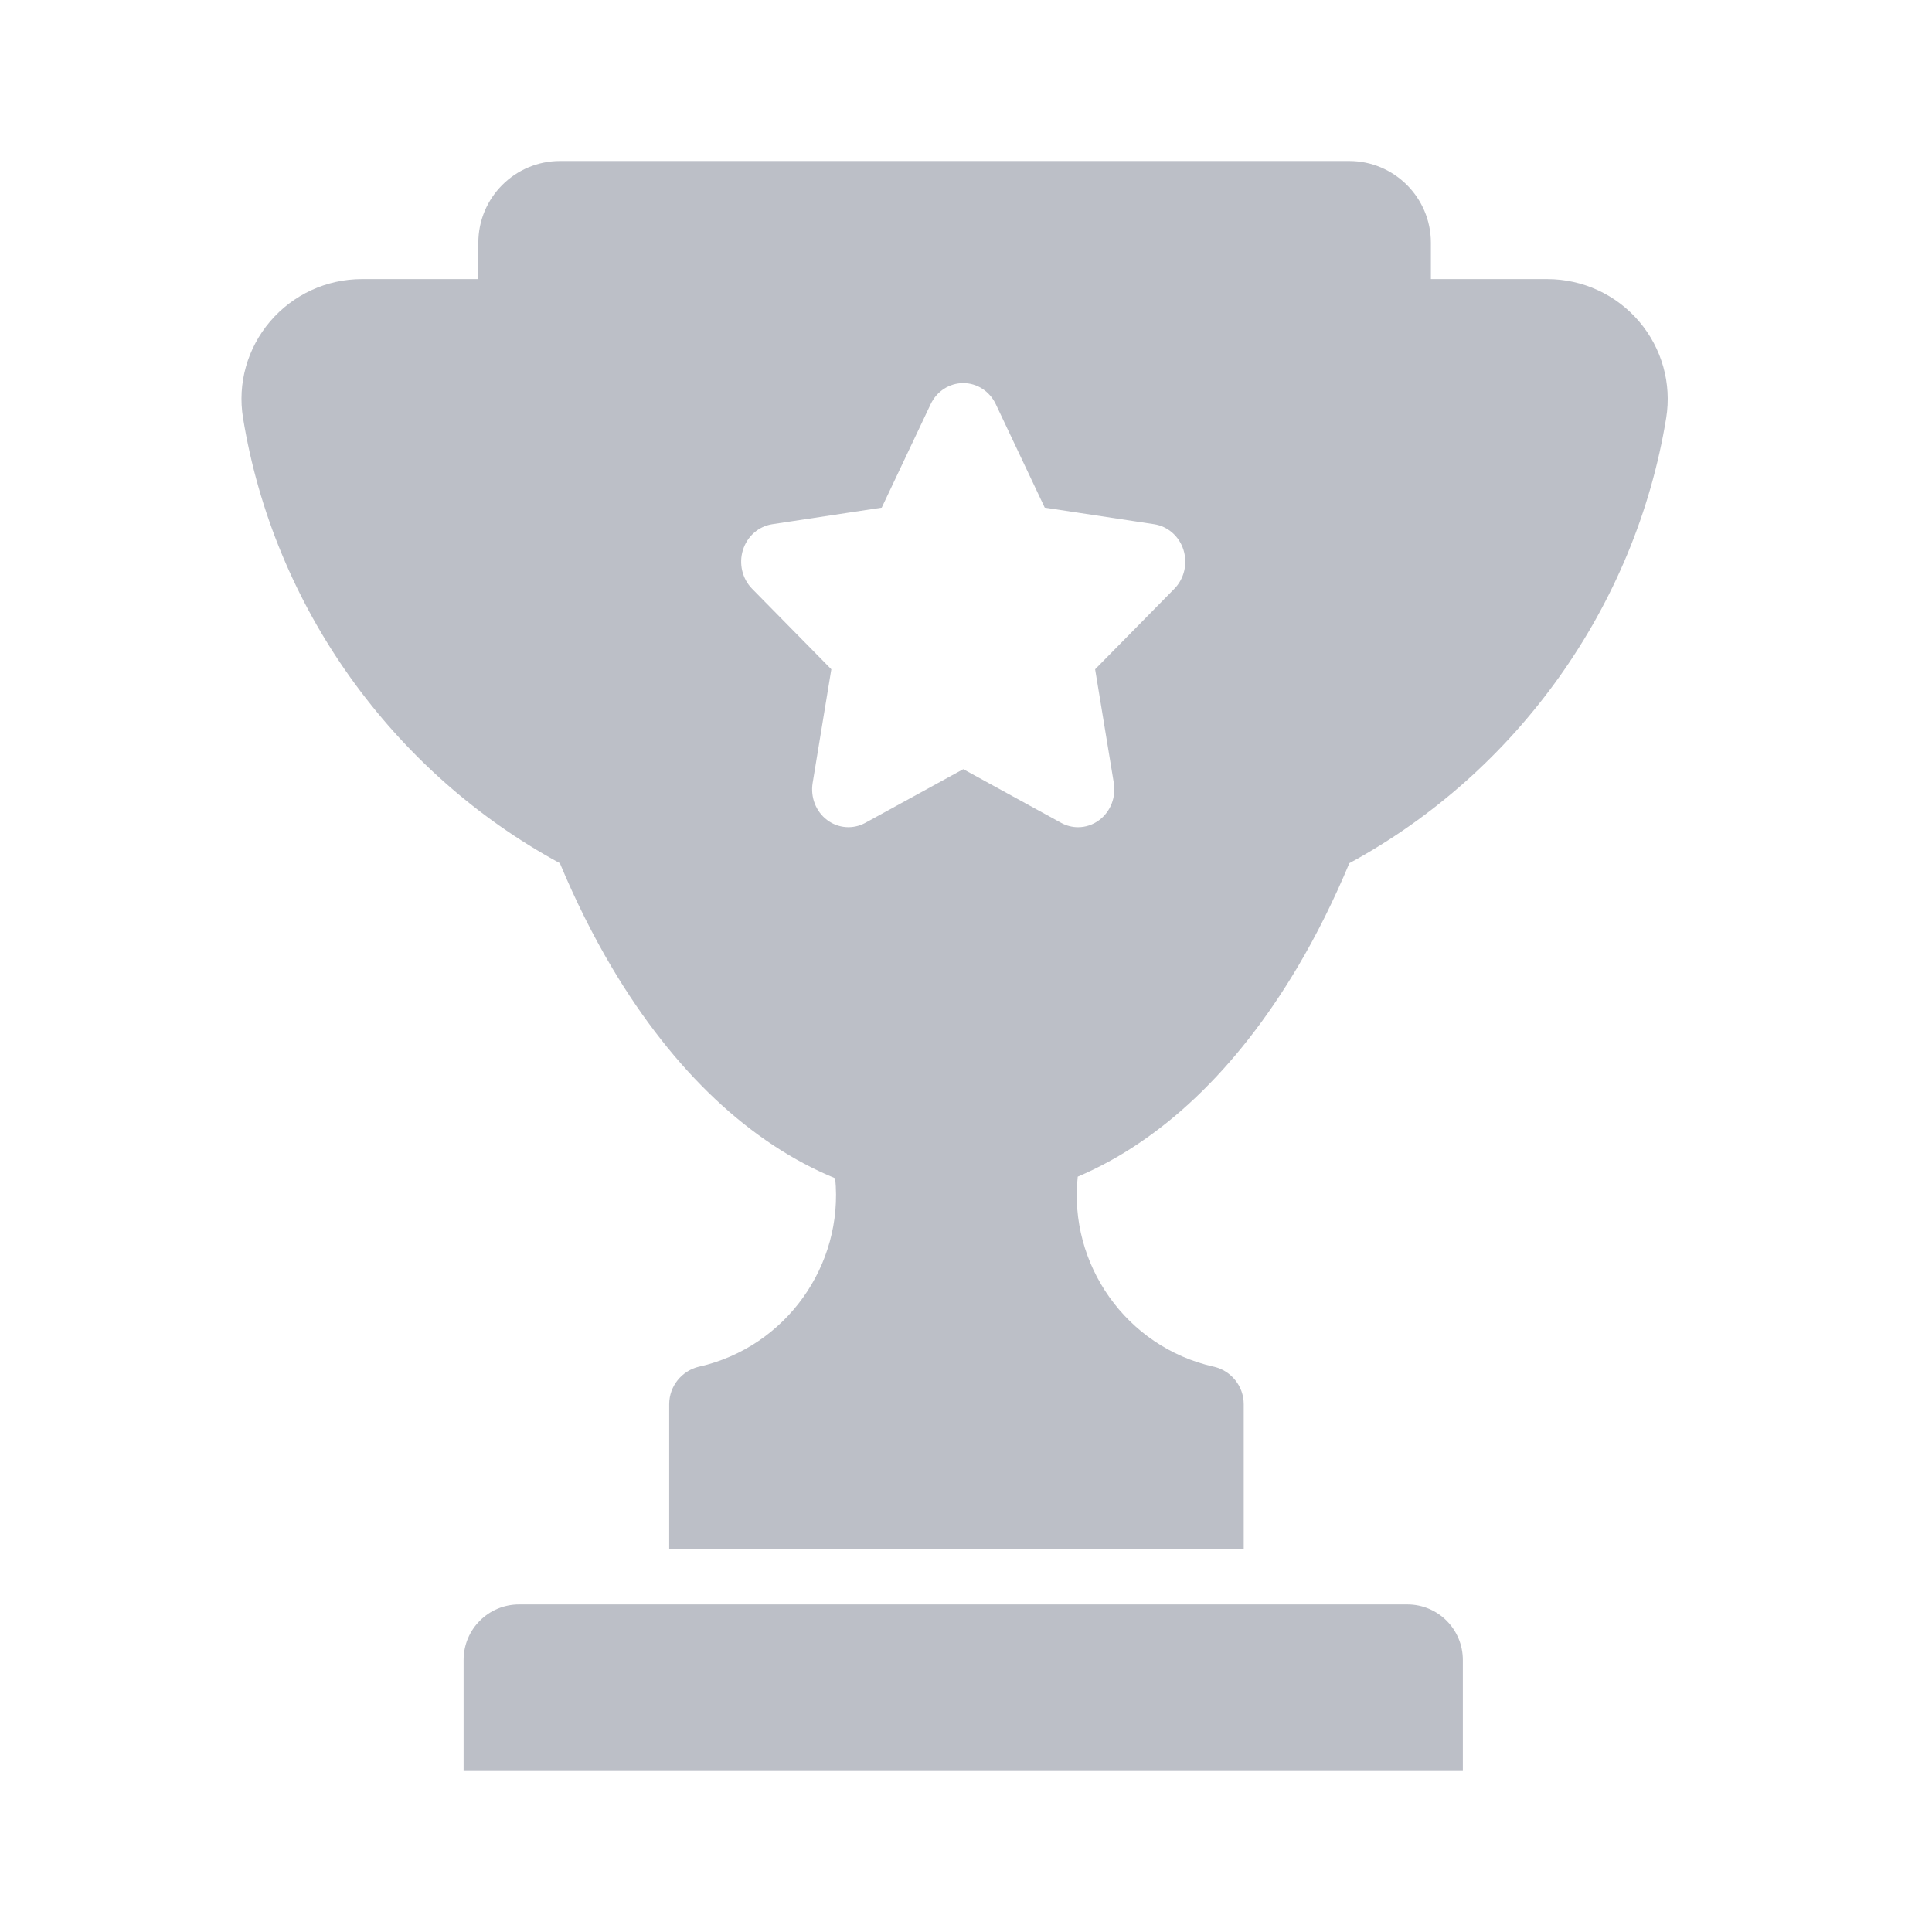
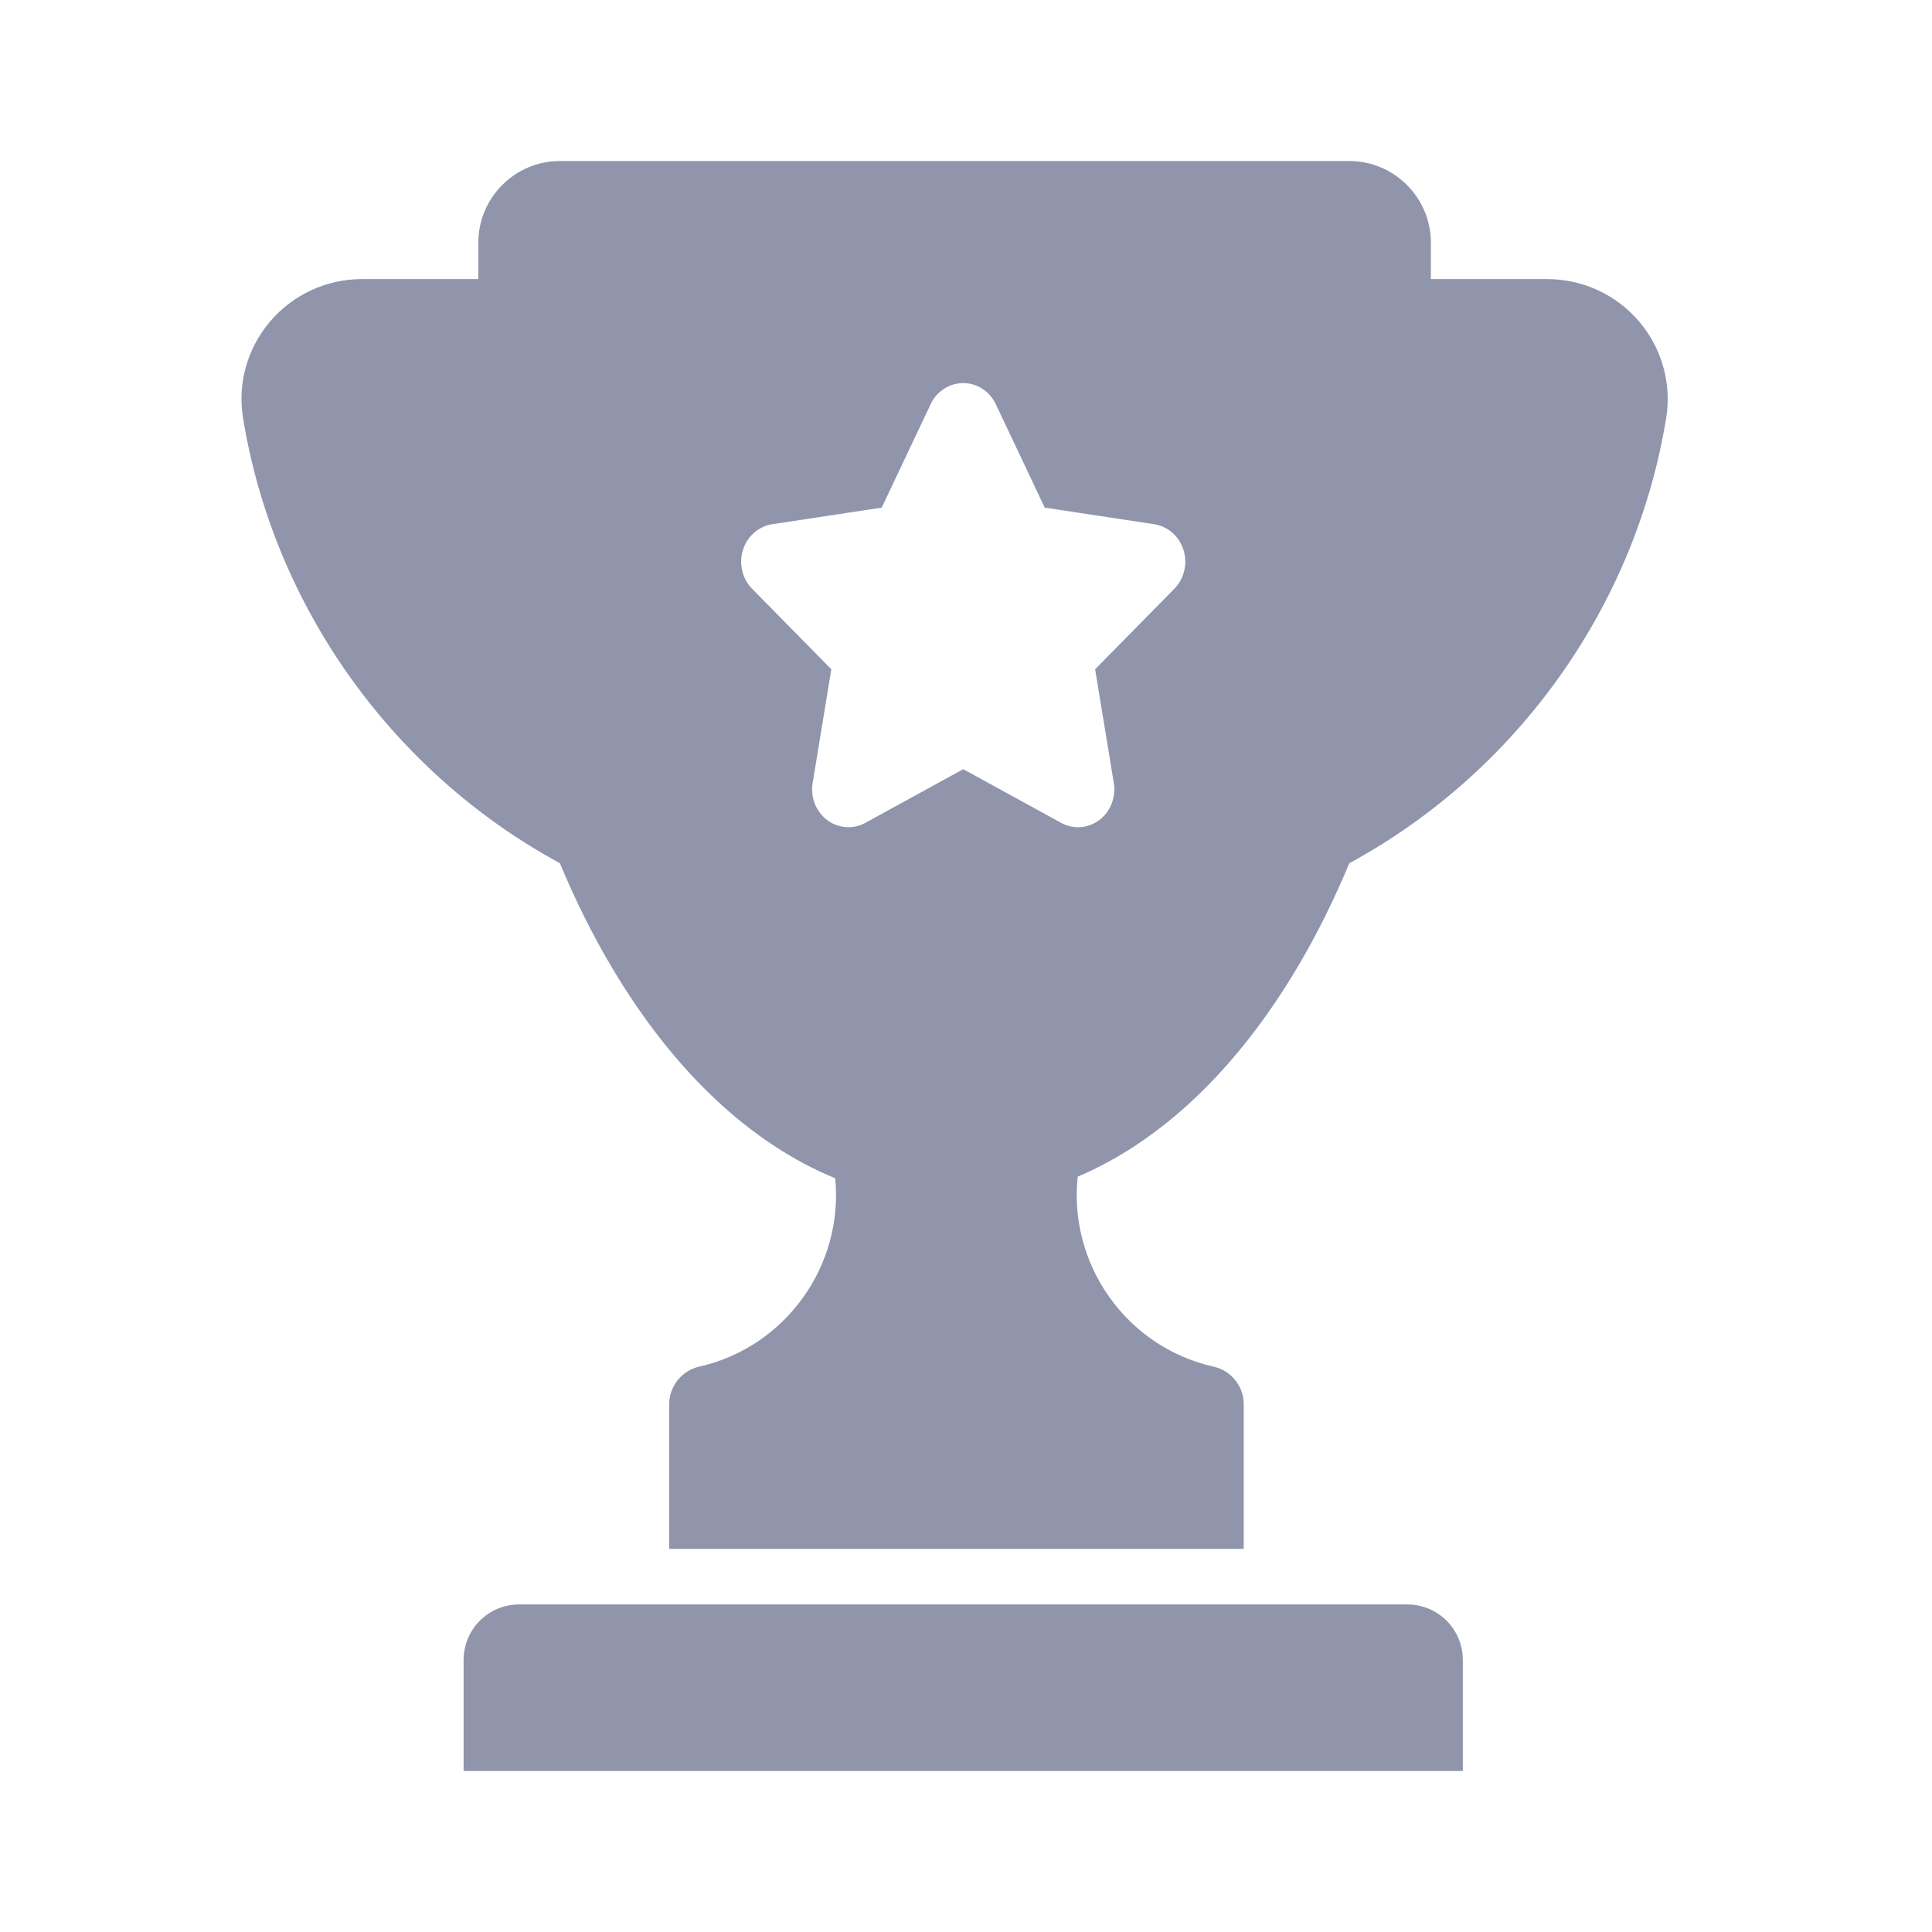
<svg xmlns="http://www.w3.org/2000/svg" width="24" height="24" viewBox="0 0 24 24" fill="none">
-   <path fill-rule="evenodd" clip-rule="evenodd" d="M19.22 3.467C19.661 3.467 20.077 3.659 20.363 3.995C20.645 4.327 20.767 4.764 20.698 5.192C20.318 7.528 18.848 9.591 16.762 10.723C16.571 11.181 16.355 11.616 16.115 12.02C15.358 13.293 14.421 14.178 13.388 14.617C13.271 15.702 13.988 16.732 15.075 16.977L15.081 16.978C15.292 17.028 15.45 17.217 15.45 17.444V19.241H8.313V17.444C8.313 17.218 8.47 17.029 8.68 16.978L8.683 16.977L8.686 16.977C9.765 16.733 10.482 15.714 10.375 14.637C9.324 14.205 8.37 13.312 7.602 12.02C7.362 11.616 7.146 11.181 6.955 10.723C4.869 9.591 3.399 7.528 3.019 5.192C2.949 4.764 3.072 4.327 3.354 3.995C3.64 3.659 4.056 3.467 4.496 3.467H5.942V3.015C5.942 2.455 6.397 2 6.957 2H16.76C17.319 2 17.775 2.455 17.775 3.015V3.467H19.22ZM14.702 6.832C14.649 6.662 14.508 6.538 14.338 6.512L12.978 6.306L12.37 5.021C12.294 4.86 12.137 4.759 11.966 4.759C11.794 4.759 11.637 4.86 11.561 5.021L10.953 6.306L9.593 6.512C9.423 6.538 9.282 6.662 9.229 6.832C9.176 7.002 9.22 7.189 9.343 7.314L10.327 8.314L10.095 9.726C10.066 9.903 10.135 10.081 10.274 10.186C10.413 10.291 10.597 10.305 10.749 10.222L11.966 9.555L13.182 10.222C13.248 10.258 13.32 10.276 13.392 10.276C13.485 10.276 13.578 10.246 13.657 10.186C13.796 10.081 13.865 9.903 13.836 9.726L13.604 8.314L14.588 7.314C14.711 7.189 14.755 7.002 14.702 6.832Z" fill="#BCBFC7" />
-   <path d="M5.759 20.621C5.759 20.24 6.067 19.931 6.448 19.931H17.483C17.864 19.931 18.172 20.24 18.172 20.621V22H5.759V20.621Z" fill="#BCBFC7" />
+   <path fill-rule="evenodd" clip-rule="evenodd" d="M19.22 3.467C19.661 3.467 20.077 3.659 20.363 3.995C20.645 4.327 20.767 4.764 20.698 5.192C20.318 7.528 18.848 9.591 16.762 10.723C16.571 11.181 16.355 11.616 16.115 12.02C15.358 13.293 14.421 14.178 13.388 14.617C13.271 15.702 13.988 16.732 15.075 16.977L15.081 16.978C15.292 17.028 15.45 17.217 15.45 17.444V19.241H8.313V17.444C8.313 17.218 8.47 17.029 8.68 16.978L8.683 16.977L8.686 16.977C9.765 16.733 10.482 15.714 10.375 14.637C9.324 14.205 8.37 13.312 7.602 12.02C7.362 11.616 7.146 11.181 6.955 10.723C4.869 9.591 3.399 7.528 3.019 5.192C2.949 4.764 3.072 4.327 3.354 3.995C3.64 3.659 4.056 3.467 4.496 3.467H5.942V3.015C5.942 2.455 6.397 2 6.957 2H16.76C17.319 2 17.775 2.455 17.775 3.015V3.467H19.22ZM14.702 6.832C14.649 6.662 14.508 6.538 14.338 6.512L12.978 6.306L12.37 5.021C12.294 4.86 12.137 4.759 11.966 4.759C11.794 4.759 11.637 4.86 11.561 5.021L10.953 6.306L9.593 6.512C9.423 6.538 9.282 6.662 9.229 6.832C9.176 7.002 9.22 7.189 9.343 7.314L10.327 8.314L10.095 9.726C10.066 9.903 10.135 10.081 10.274 10.186C10.413 10.291 10.597 10.305 10.749 10.222L11.966 9.555L13.182 10.222C13.248 10.258 13.32 10.276 13.392 10.276C13.485 10.276 13.578 10.246 13.657 10.186C13.796 10.081 13.865 9.903 13.836 9.726L13.604 8.314L14.588 7.314C14.711 7.189 14.755 7.002 14.702 6.832Z" fill="#9095AC" />
+   <path d="M5.759 20.621C5.759 20.24 6.067 19.931 6.448 19.931H17.483C17.864 19.931 18.172 20.24 18.172 20.621V22H5.759V20.621Z" fill="#9095AC" />
</svg>
